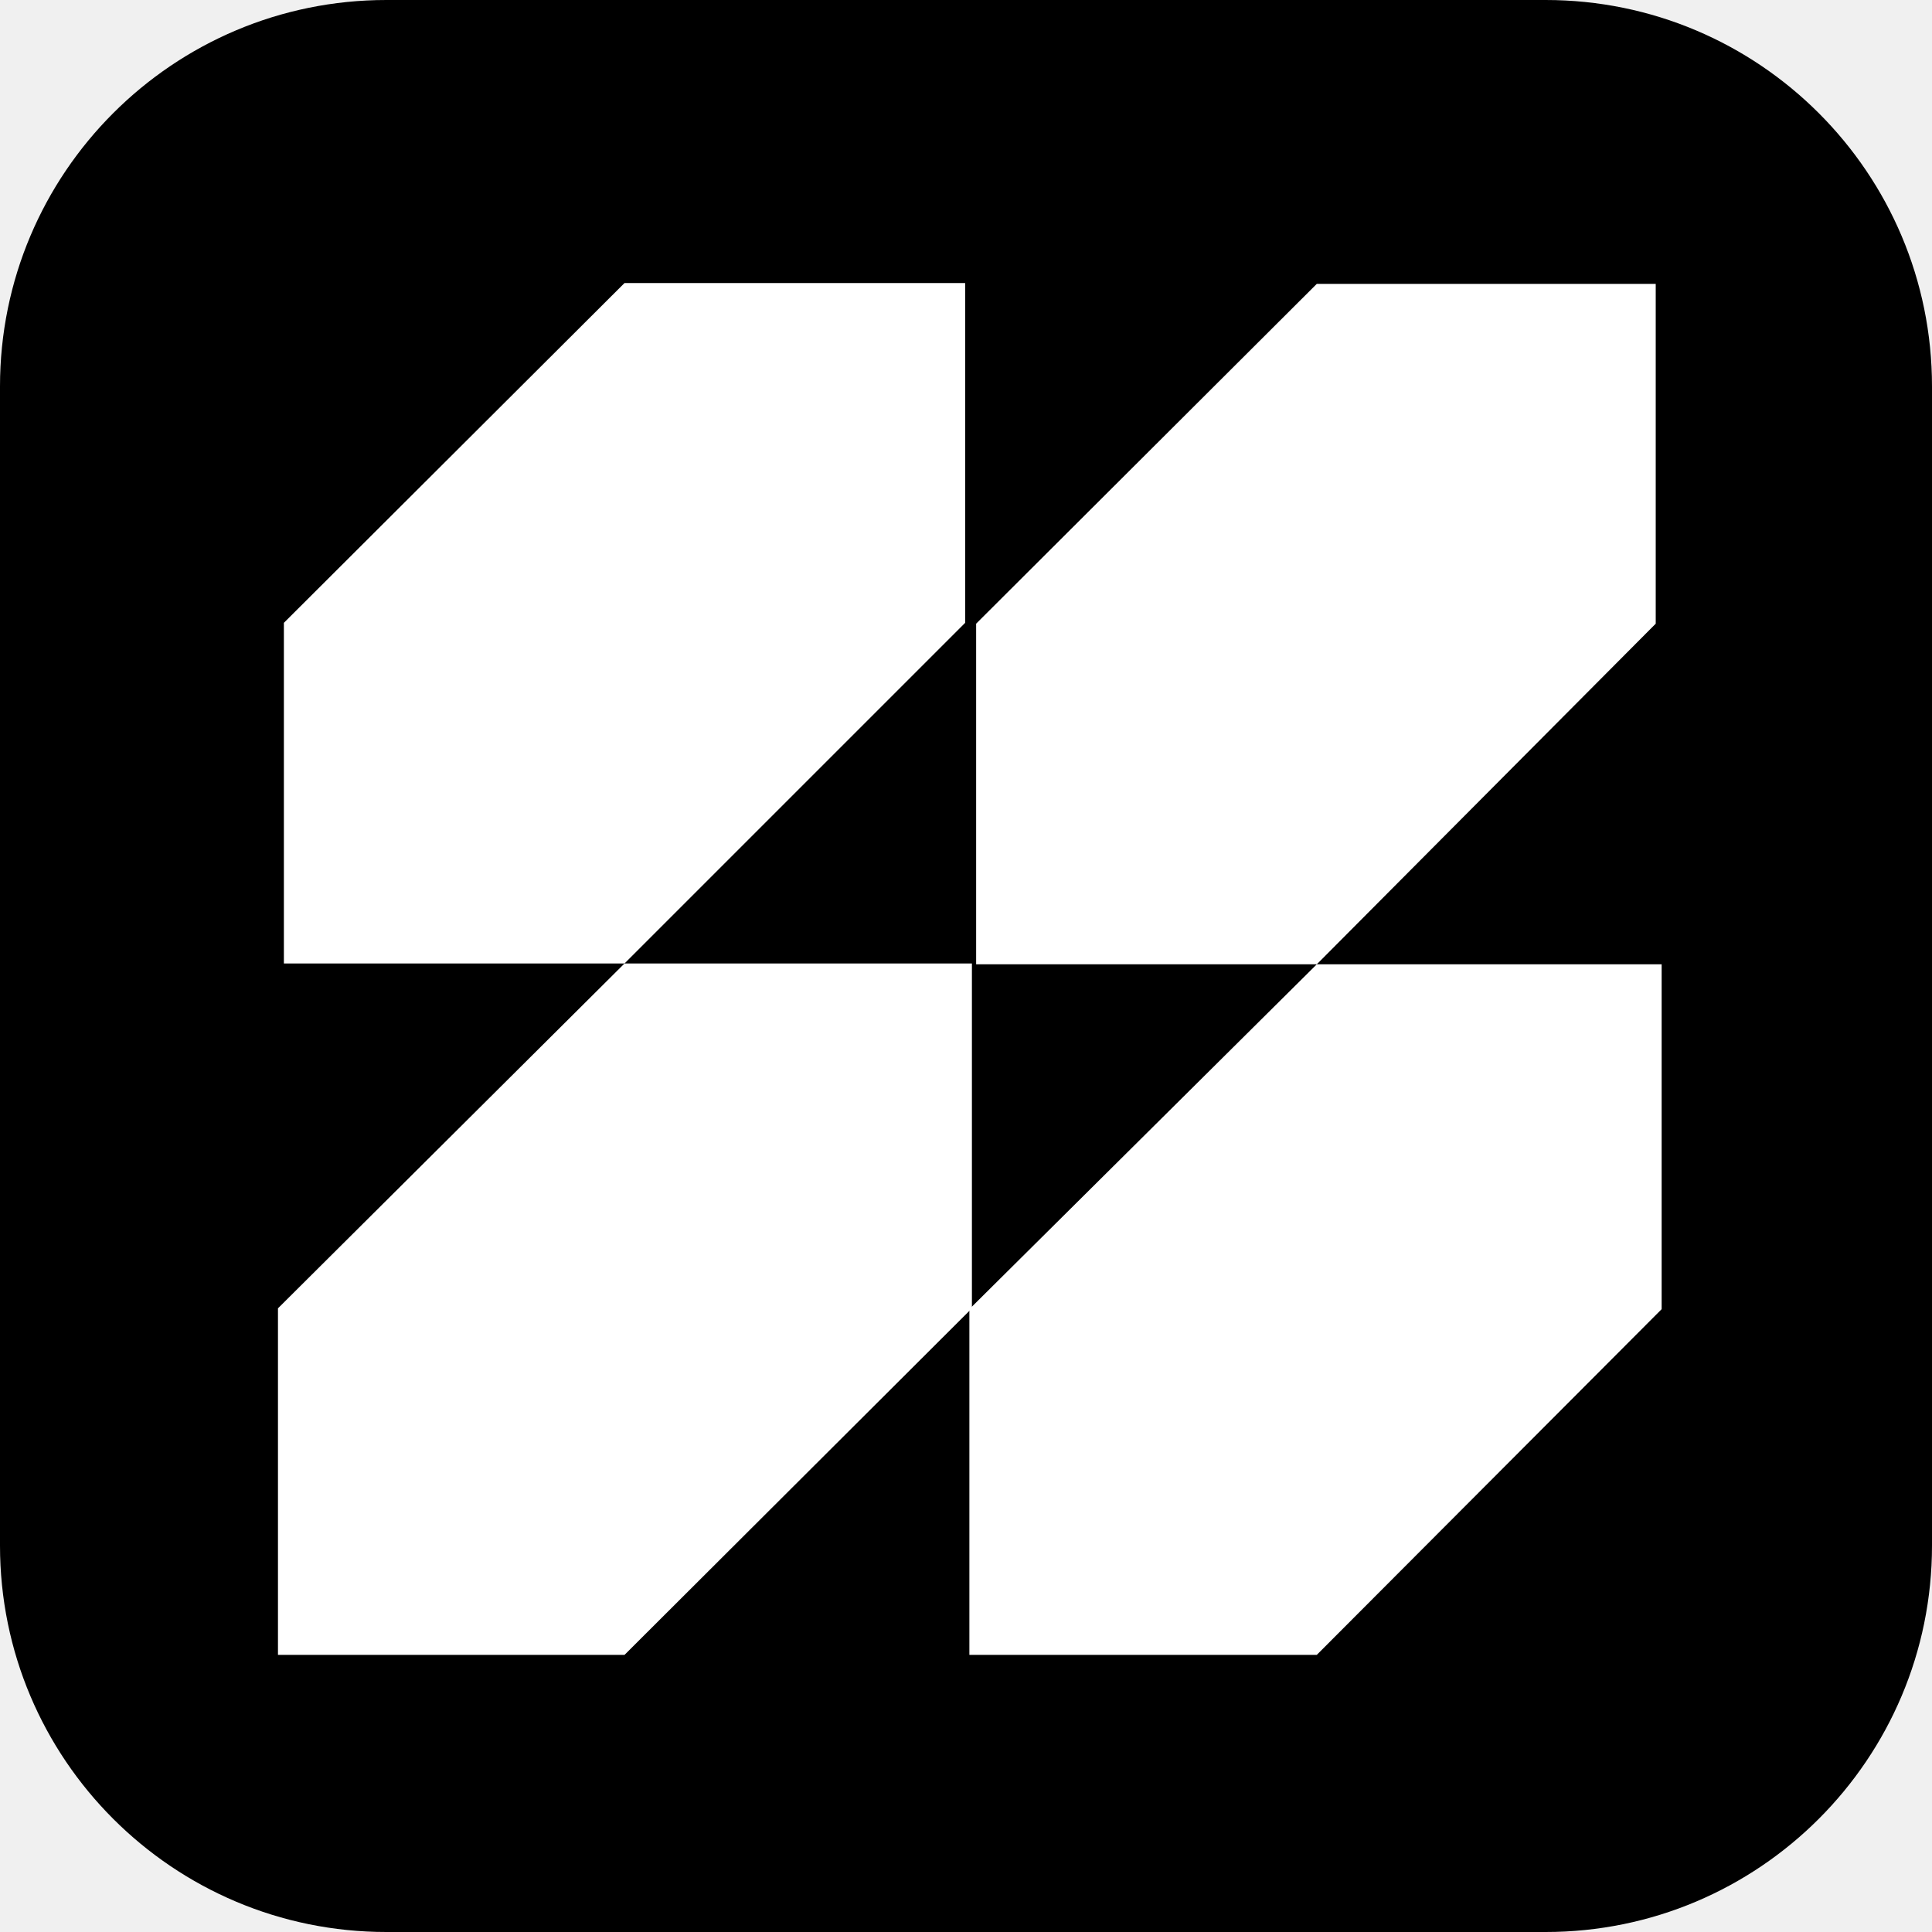
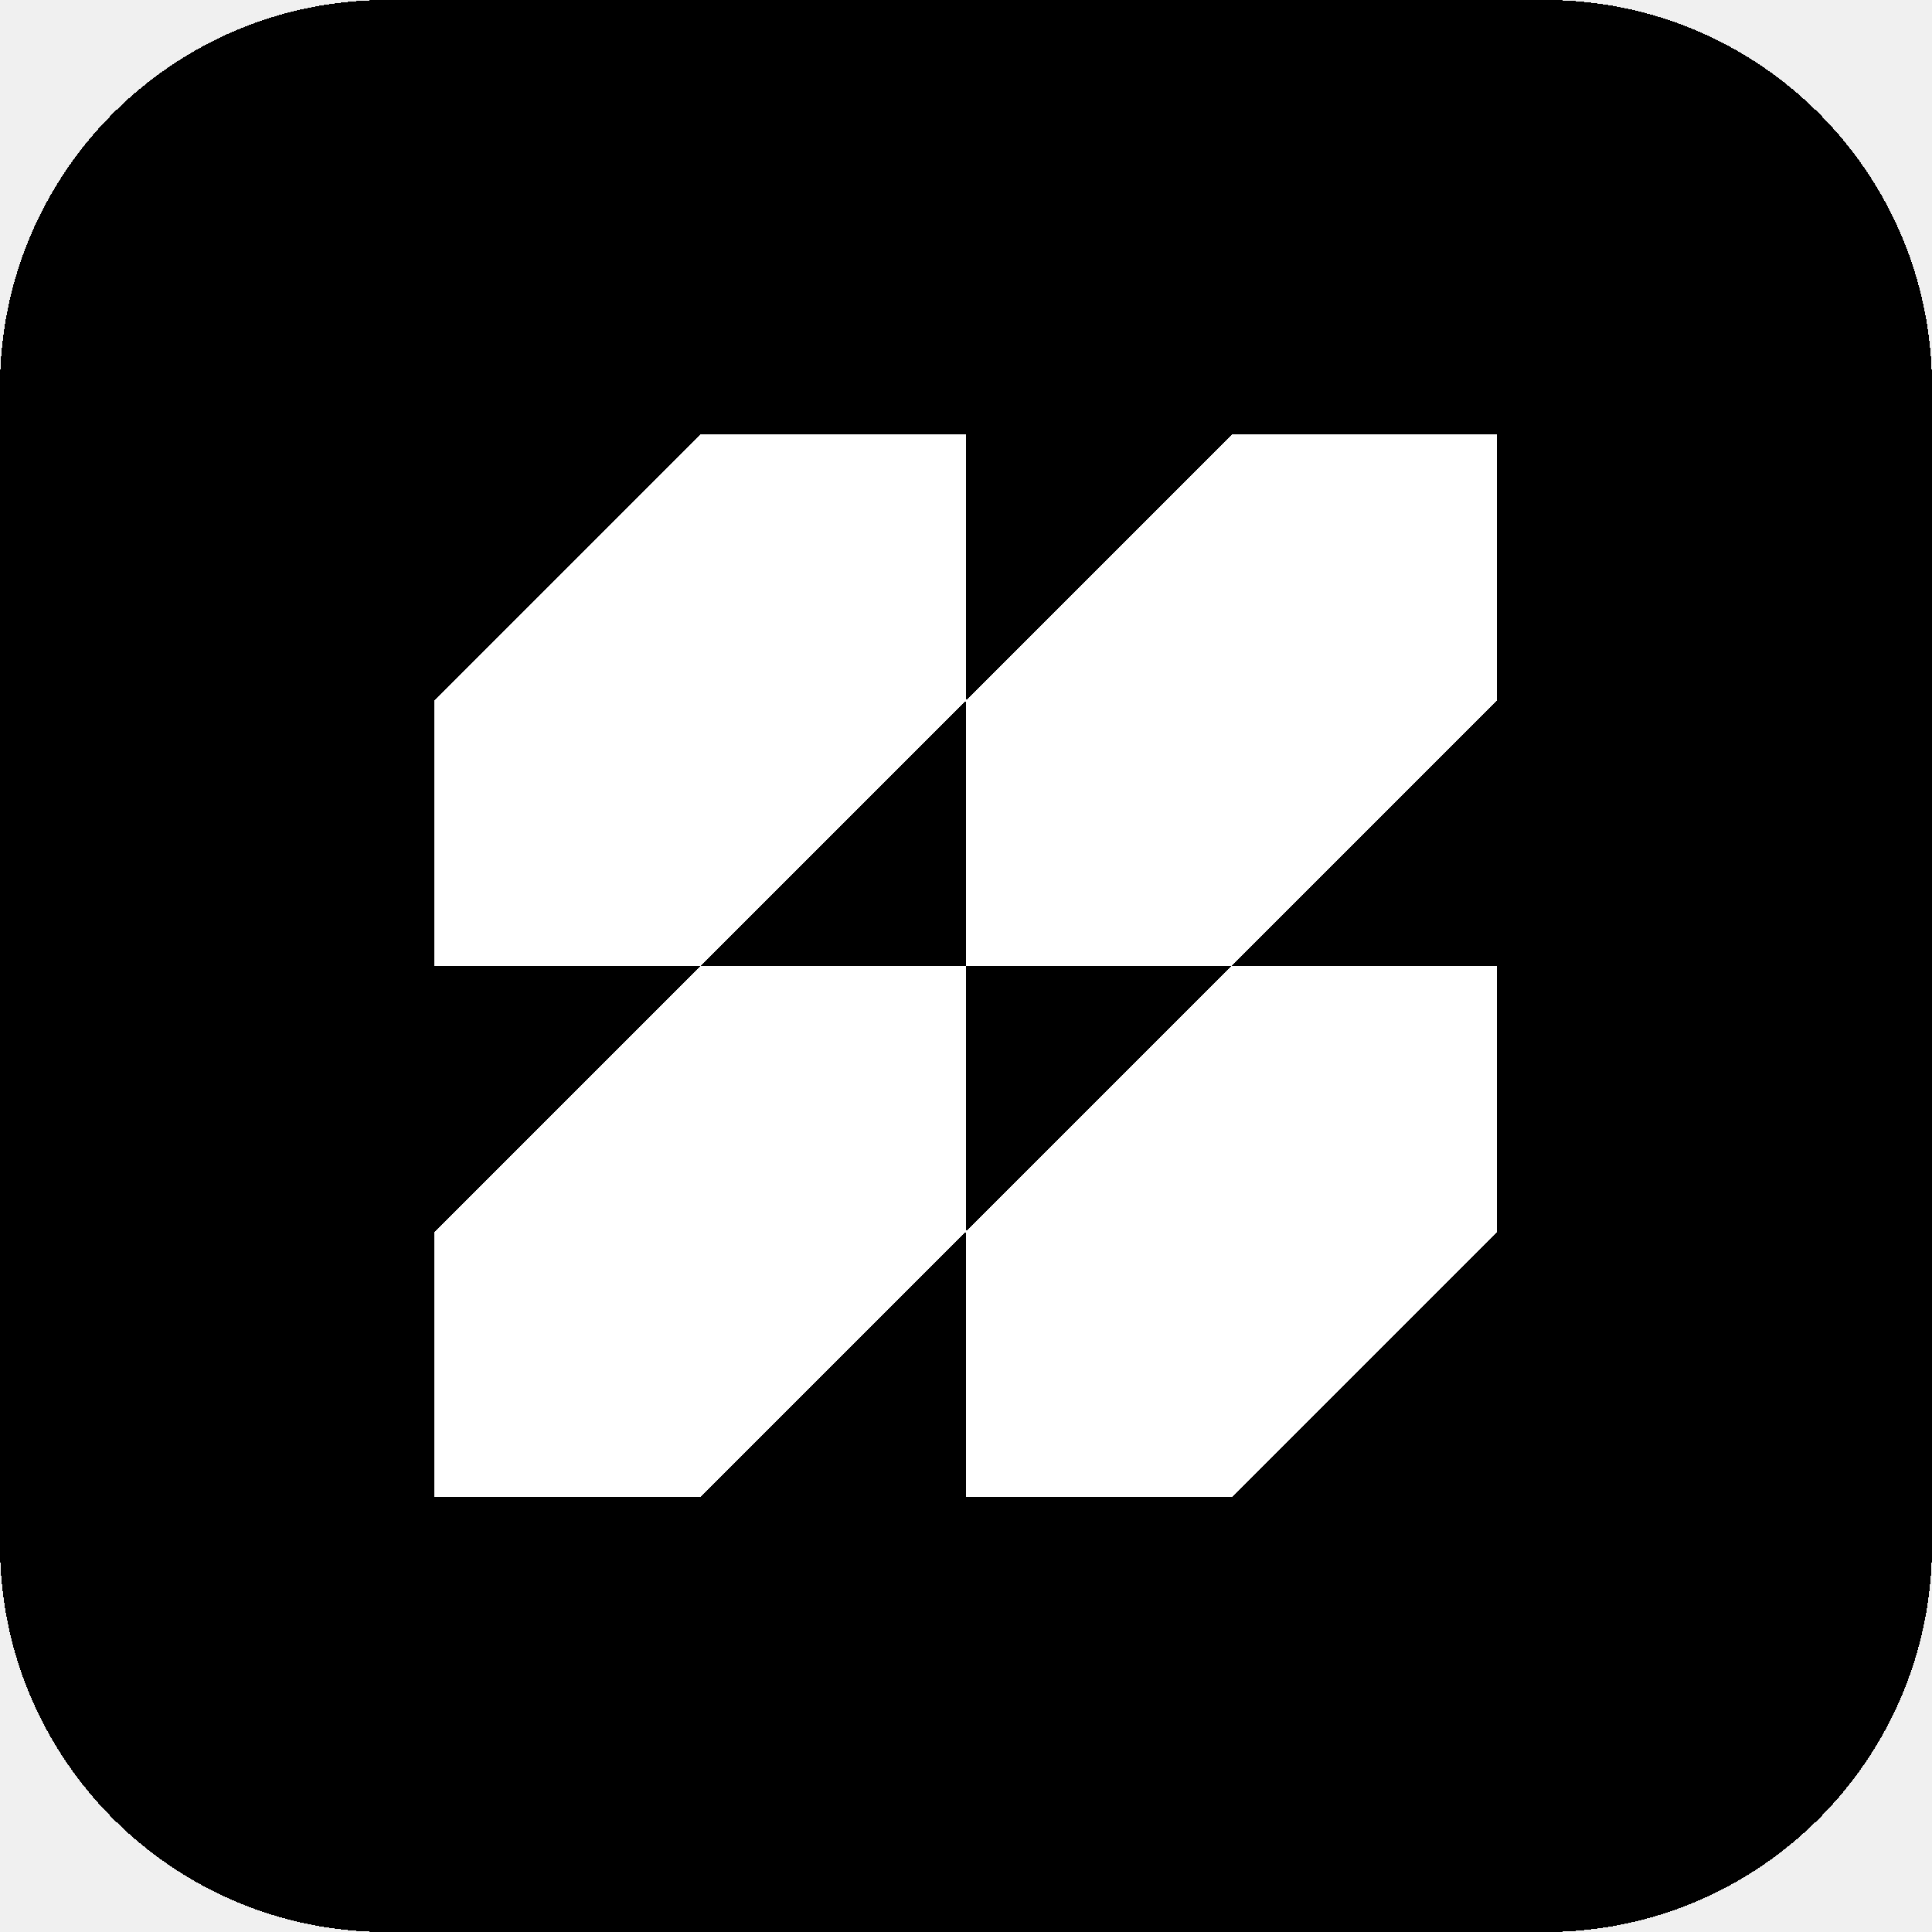
- <svg xmlns="http://www.w3.org/2000/svg" viewBox="0 0 1920 1920" fill="none">
-   <rect width="1920" height="1920" rx="384" fill="#000000" />
-   <g fill="#FFFFFF" transform="translate(153.6 153.6) scale(0.84)">
-     <path d="M556 152H959V554L556 957H153V554Z" />
-     <path d="M1375 153H1776V555L1375 958H972V555Z" />
-     <path d="M556 957H967V1365L556 1775H146V1365Z" />
-     <path d="M1375 958H1783V1366L1375 1775H964V1366Z" />
+ <svg xmlns="http://www.w3.org/2000/svg" viewBox="0 0 400 400" width="400" height="400" role="img" aria-label="Skalar" shape-rendering="crispEdges">
+   <rect width="400" height="400" rx="80" fill="#000000" />
+   <g transform="translate(90,90) scale(0.55)">
+     <path fill="#FFFFFF" d="M100 0h100v100L100 200H0V100zM300 0h100v100L300 200H200V100zM100 200h100v100L100 400H0V300zM300 200h100v100L300 400H200V300z" />
  </g>
</svg>
